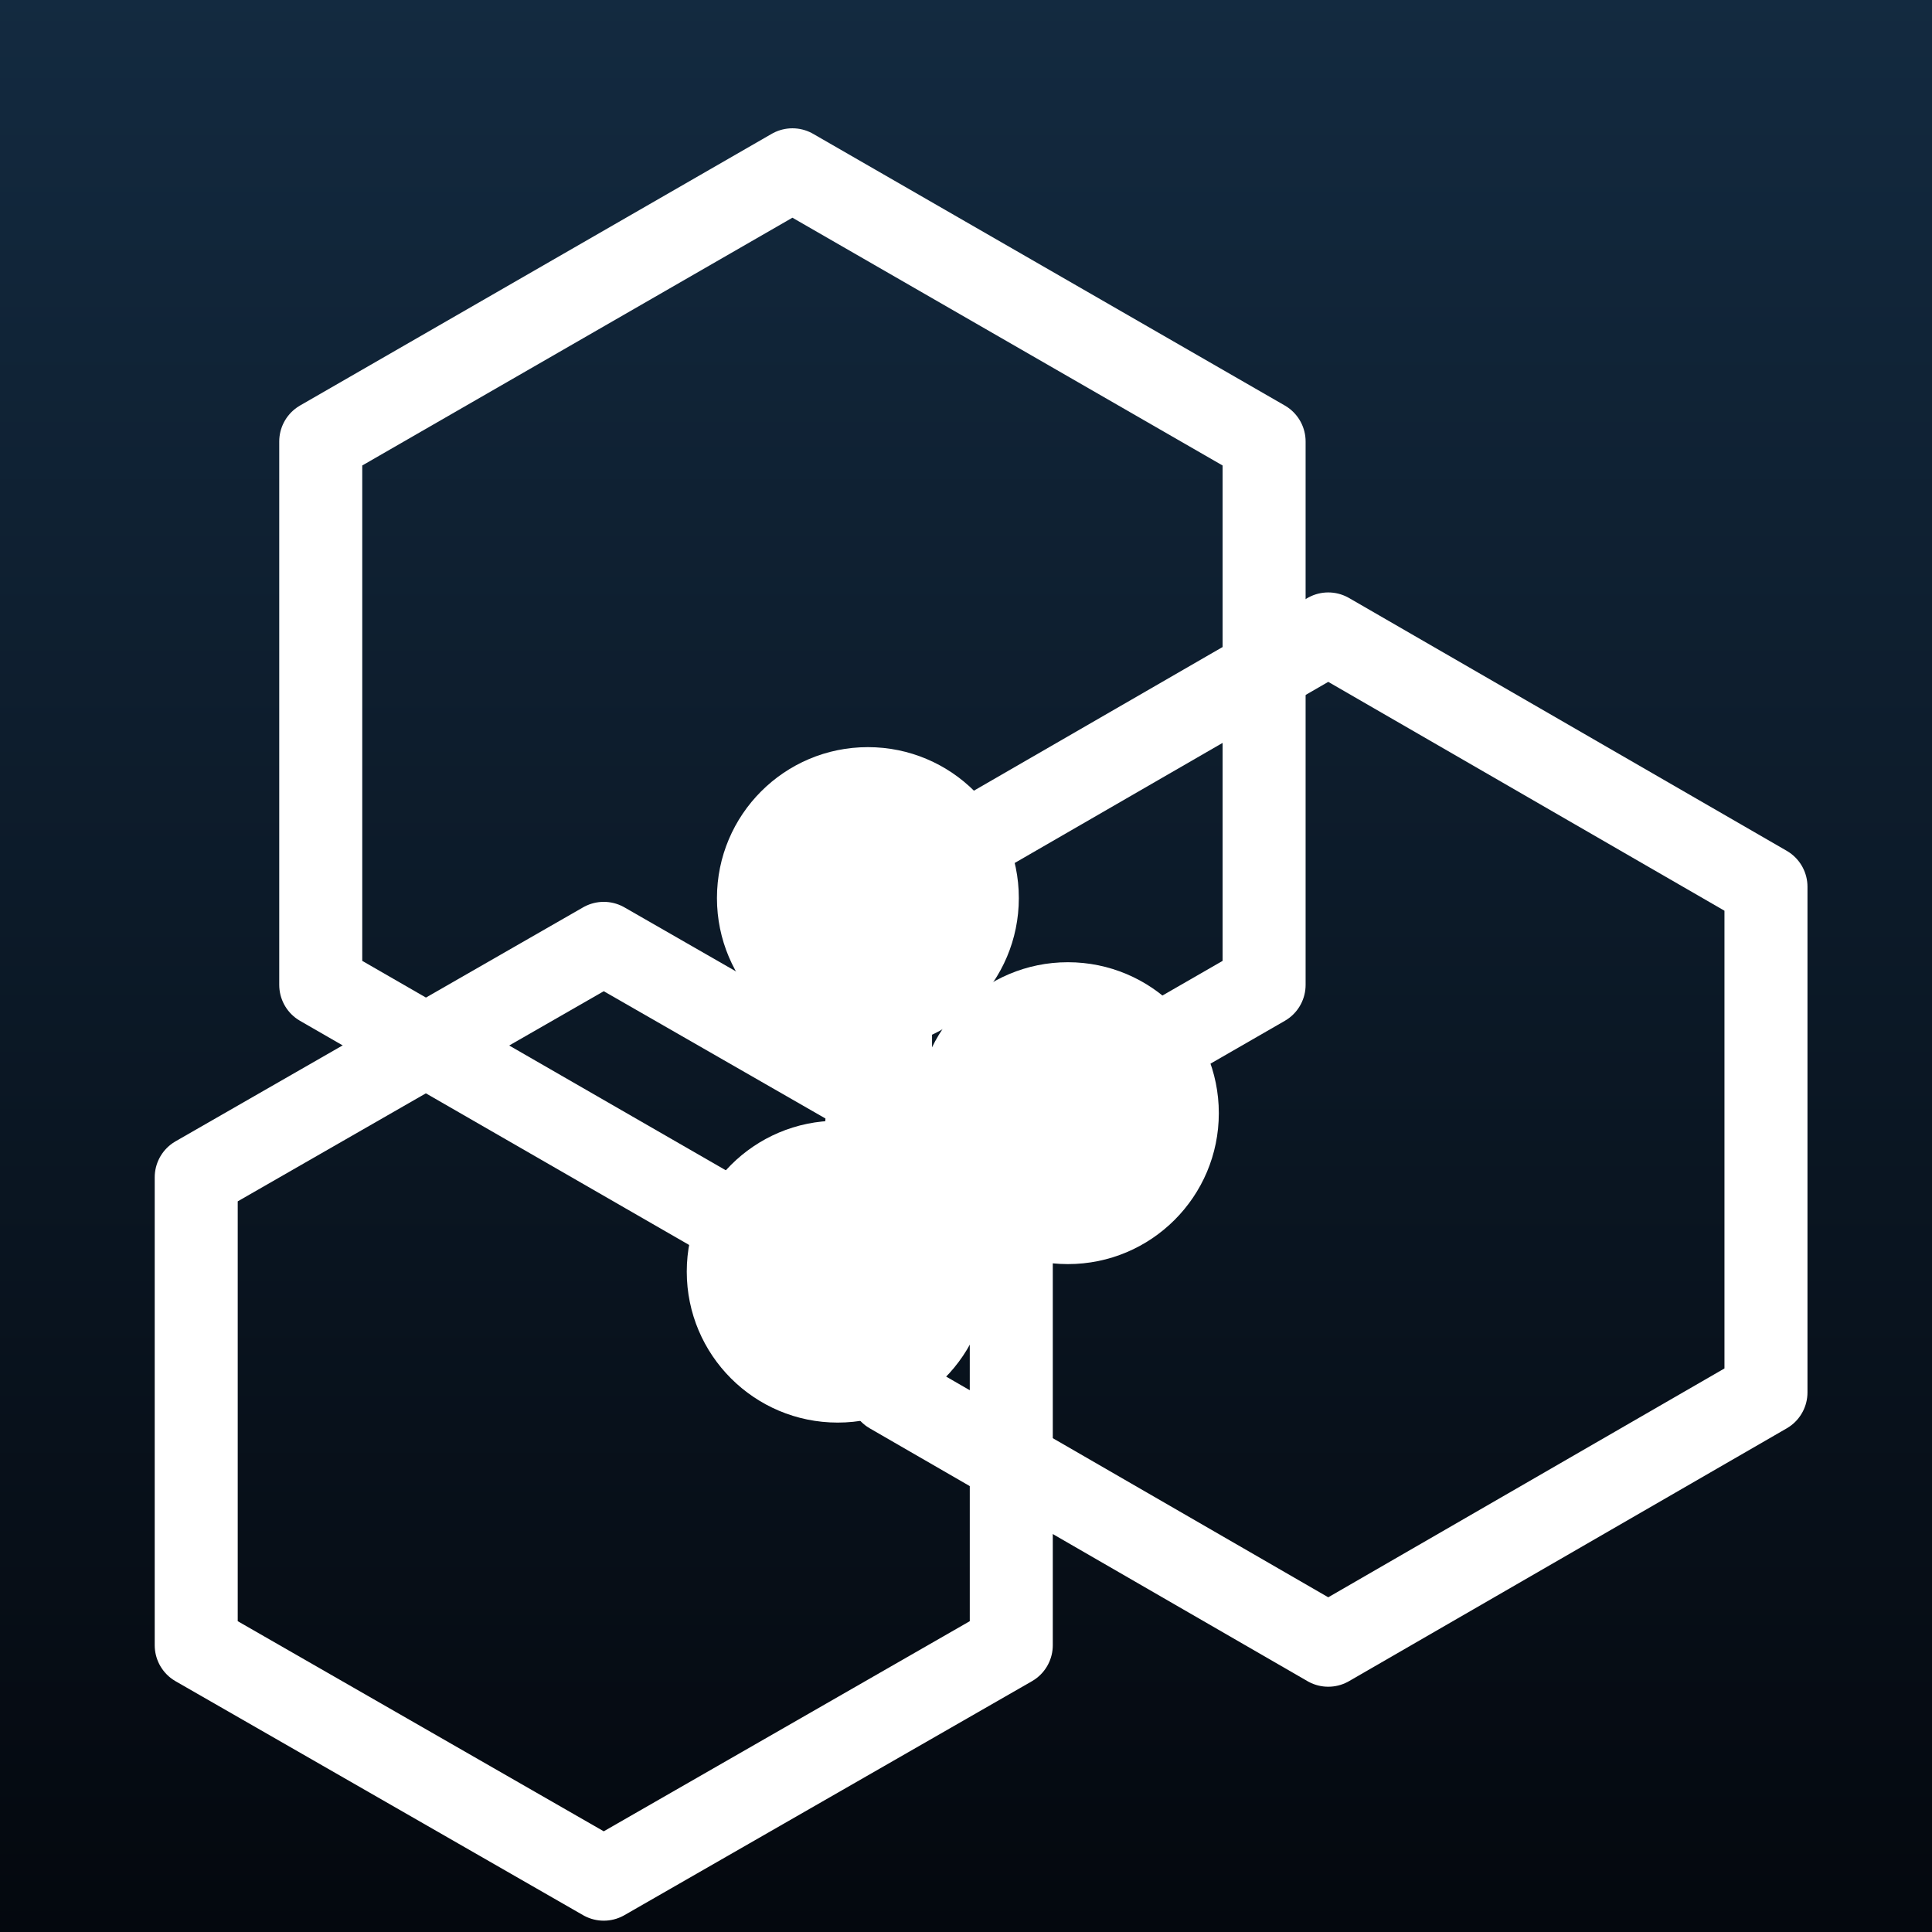
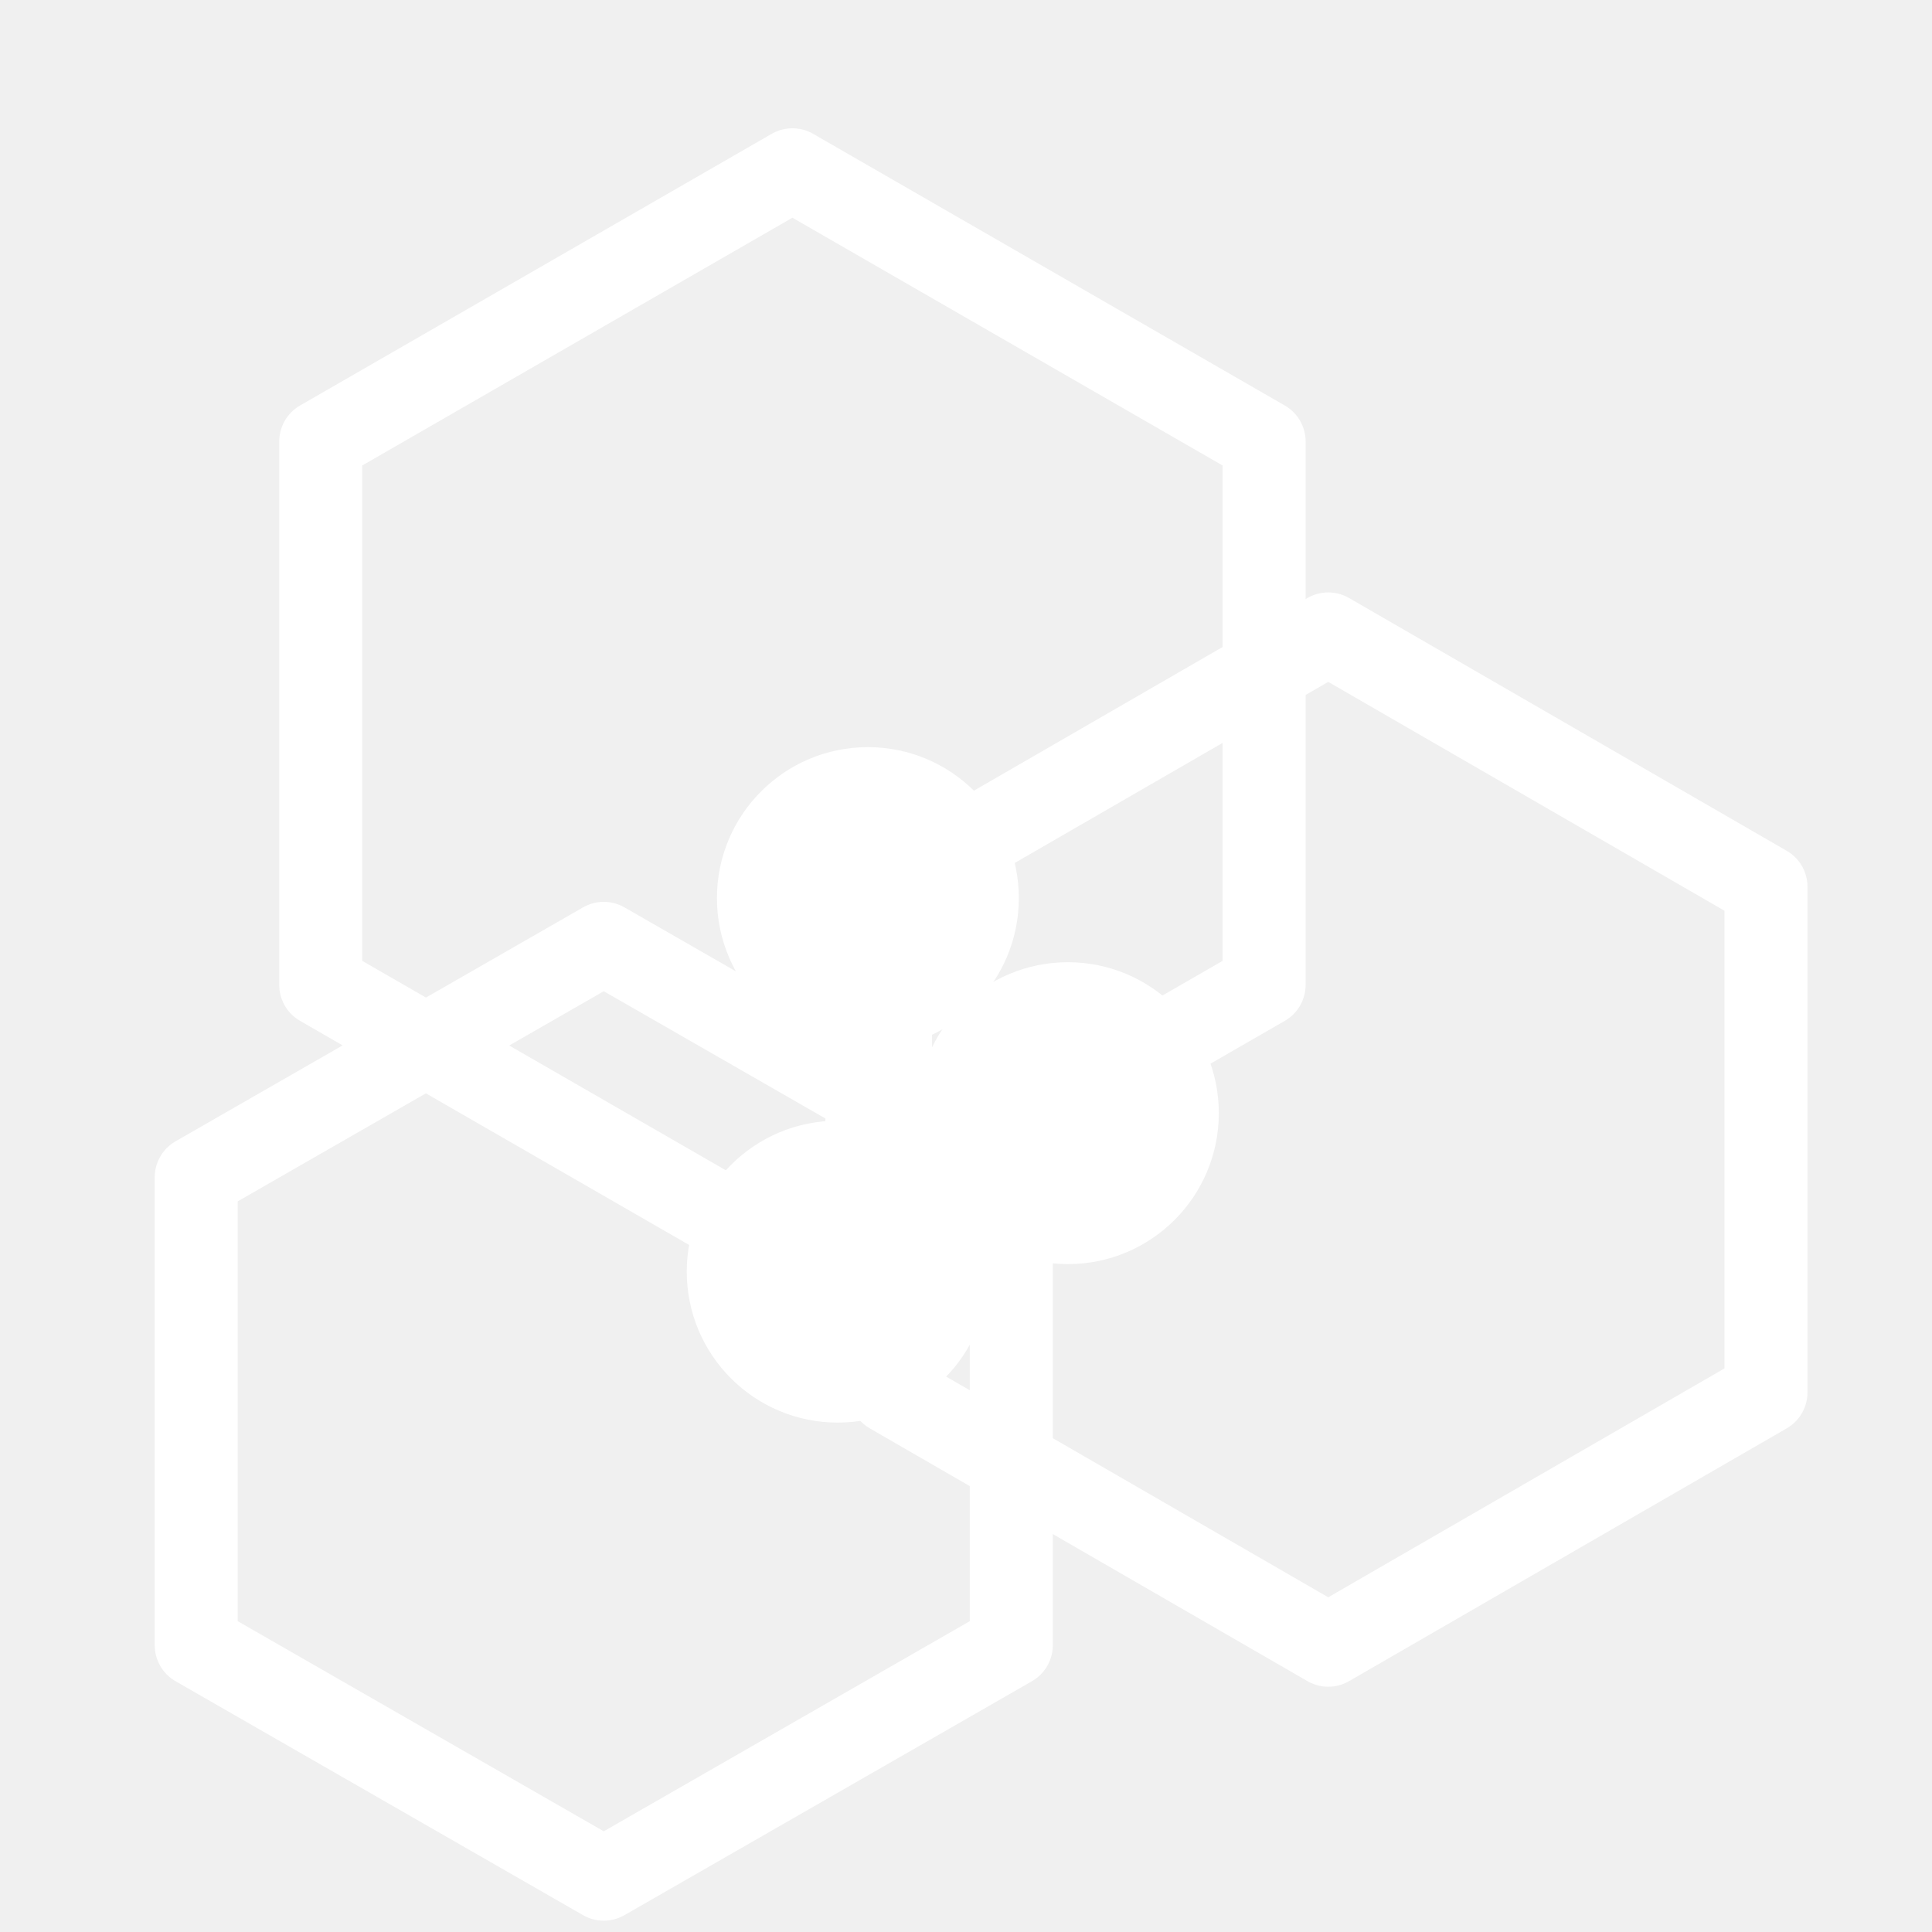
<svg xmlns="http://www.w3.org/2000/svg" viewBox="0 0 512 512">
-   <defs>
-     <linearGradient id="bg" x1="0" y1="0" x2="0" y2="1">
-       <stop offset="0" stop-color="#132A40" />
-       <stop offset="1" stop-color="#04080E" />
-     </linearGradient>
-   </defs>
-   <rect width="512" height="512" fill="url(#bg)" />
-   <g fill="none" stroke="#FFFFFF" stroke-width="22" stroke-linejoin="round">
-     <path d="M210 45 335 117 335 261 210 333 85 261 85 117 Z" />
-     <path d="M352 168 468 235 468 369 352 436 236 369 236 235 Z" />
-     <path d="M160 250 268 312 268 436 160 498 52 436 52 312 Z" />
-   </g>
-   <g stroke="#FFFFFF" stroke-width="13">
-     <line x1="230" y1="238" x2="283" y2="295" />
-     <line x1="283" y1="295" x2="222" y2="337" />
-     <line x1="230" y1="238" x2="222" y2="337" />
-   </g>
-   <g fill="#FFFFFF">
-     <circle cx="230" cy="238" r="40" />
-     <circle cx="283" cy="295" r="40" />
-     <circle cx="222" cy="337" r="40" />
+   <style>
+     .g { color: #FFFFFF; }
+     @media (prefers-color-scheme: light) { .g { color: #052234; } }
+   </style>
+   <g class="g">
+     <g fill="none" stroke="currentColor" stroke-width="22" stroke-linejoin="round">
+       <path d="M210 45 335 117 335 261 210 333 85 261 85 117 Z" />
+       <path d="M352 168 468 235 468 369 352 436 236 369 236 235 Z" />
+       <path d="M160 250 268 312 268 436 160 498 52 436 52 312 Z" />
+     </g>
+     <g stroke="currentColor" stroke-width="13">
+       <line x1="230" y1="238" x2="283" y2="295" />
+       <line x1="283" y1="295" x2="222" y2="337" />
+       <line x1="230" y1="238" x2="222" y2="337" />
+     </g>
+     <g fill="currentColor">
+       <circle cx="230" cy="238" r="40" />
+       <circle cx="283" cy="295" r="40" />
+       <circle cx="222" cy="337" r="40" />
+     </g>
  </g>
</svg>
